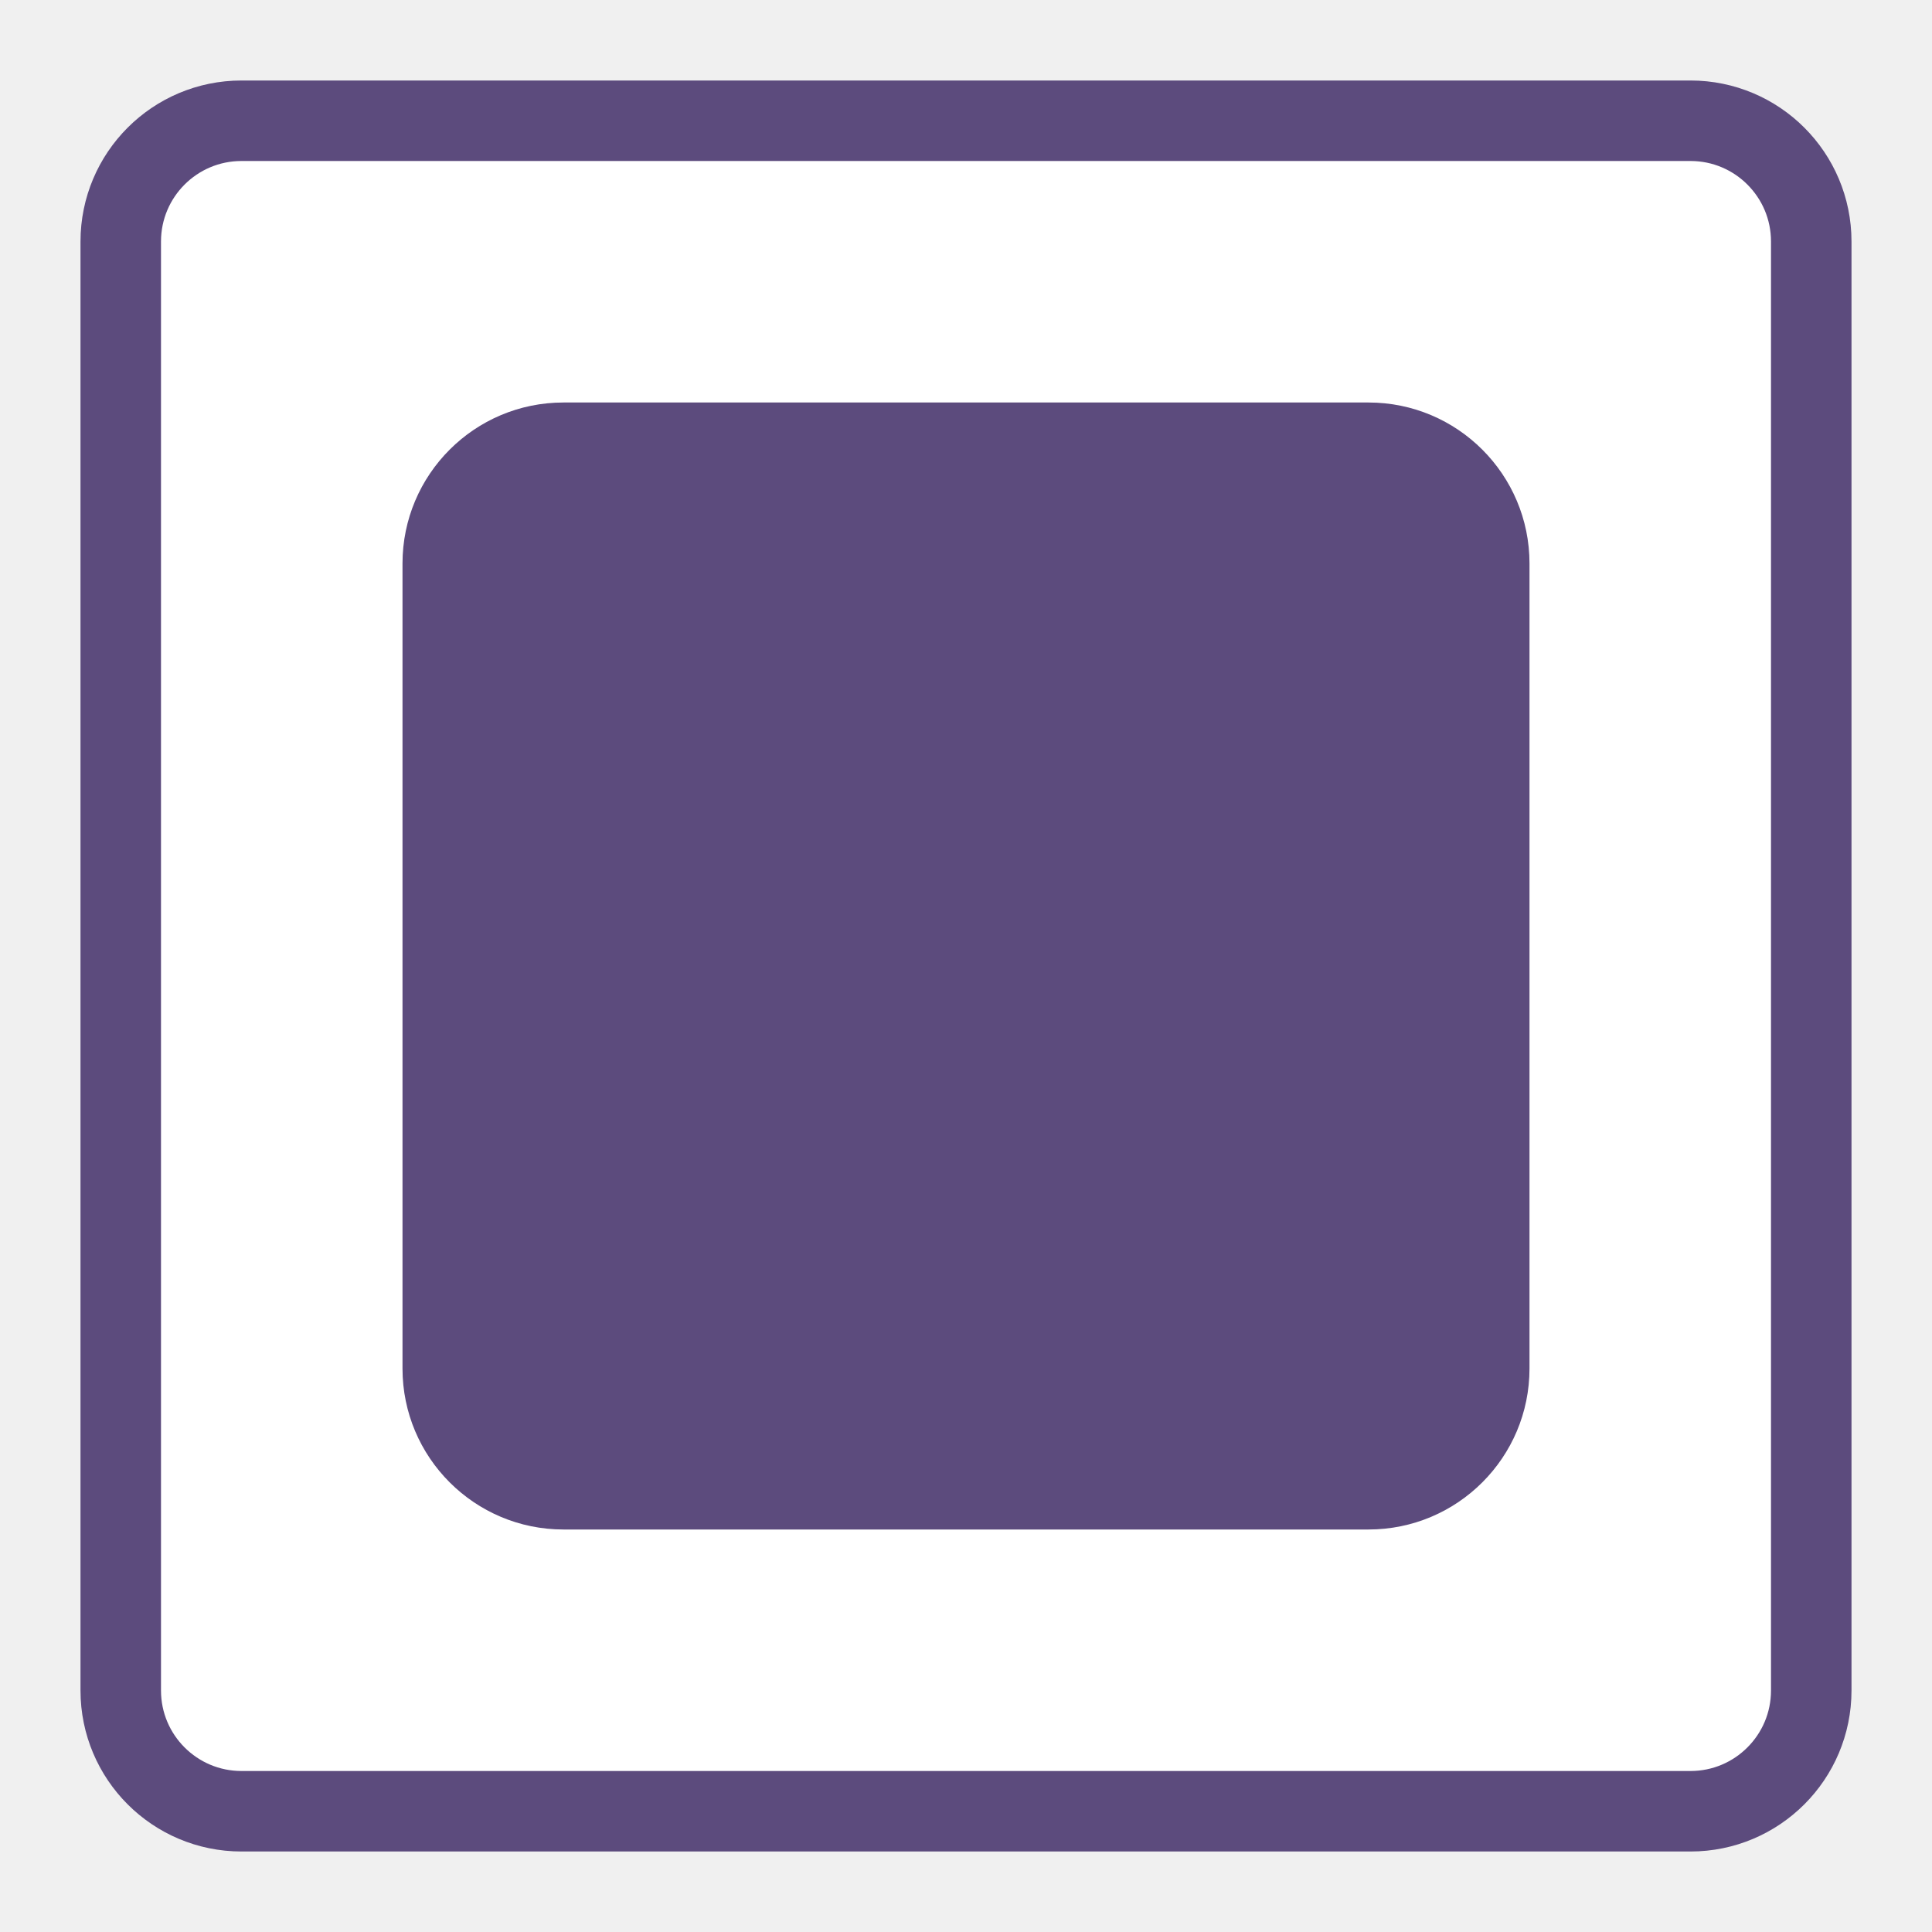
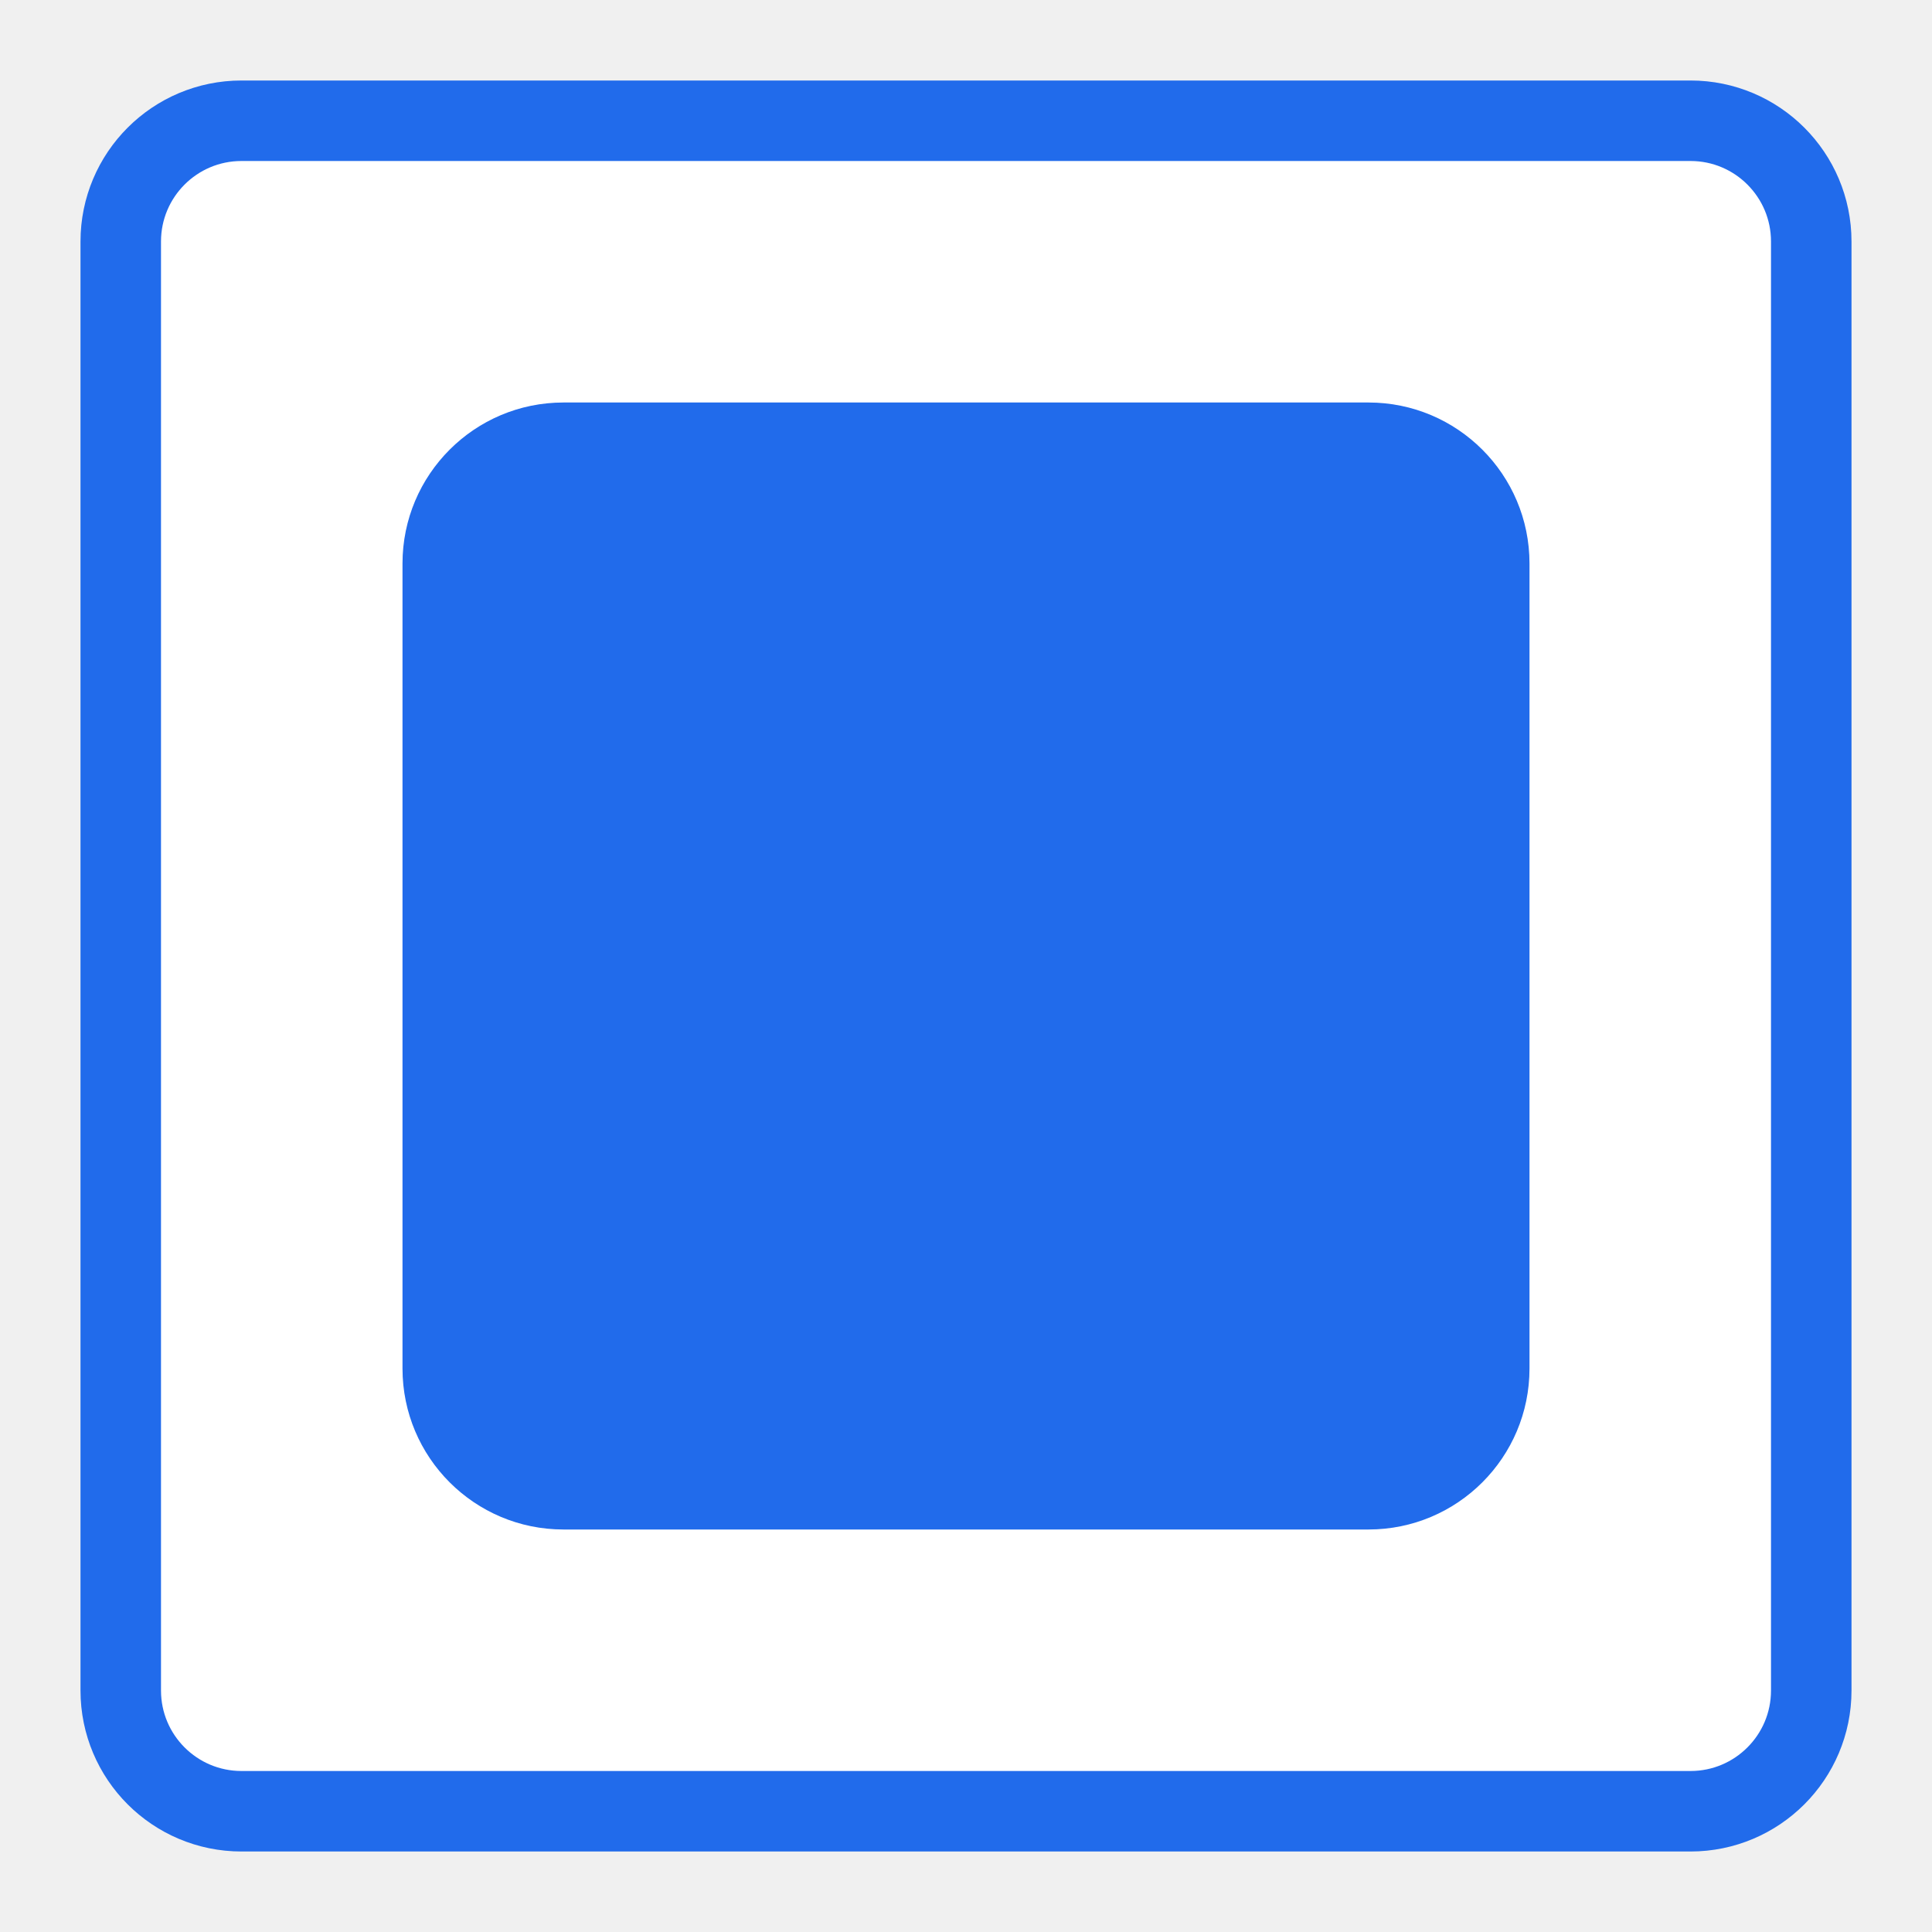
<svg xmlns="http://www.w3.org/2000/svg" width="24" height="24" viewBox="0 0 24 24" fill="none">
  <rect x="1.5" y="1.5" width="21" height="21" rx="1.5" fill="white" />
-   <rect x="1.5" y="1.5" width="21" height="21" rx="1.5" stroke="#5C4B7D" />
-   <rect x="5" y="5" width="14" height="14" rx="2" fill="#5C4B7D" />
+   <rect x="1.5" y="1.5" width="21" height="21" rx="1.5" stroke="#216BEB" />
+   <rect x="5" y="5" width="14" height="14" rx="2" fill="#216BEB" />
</svg>
